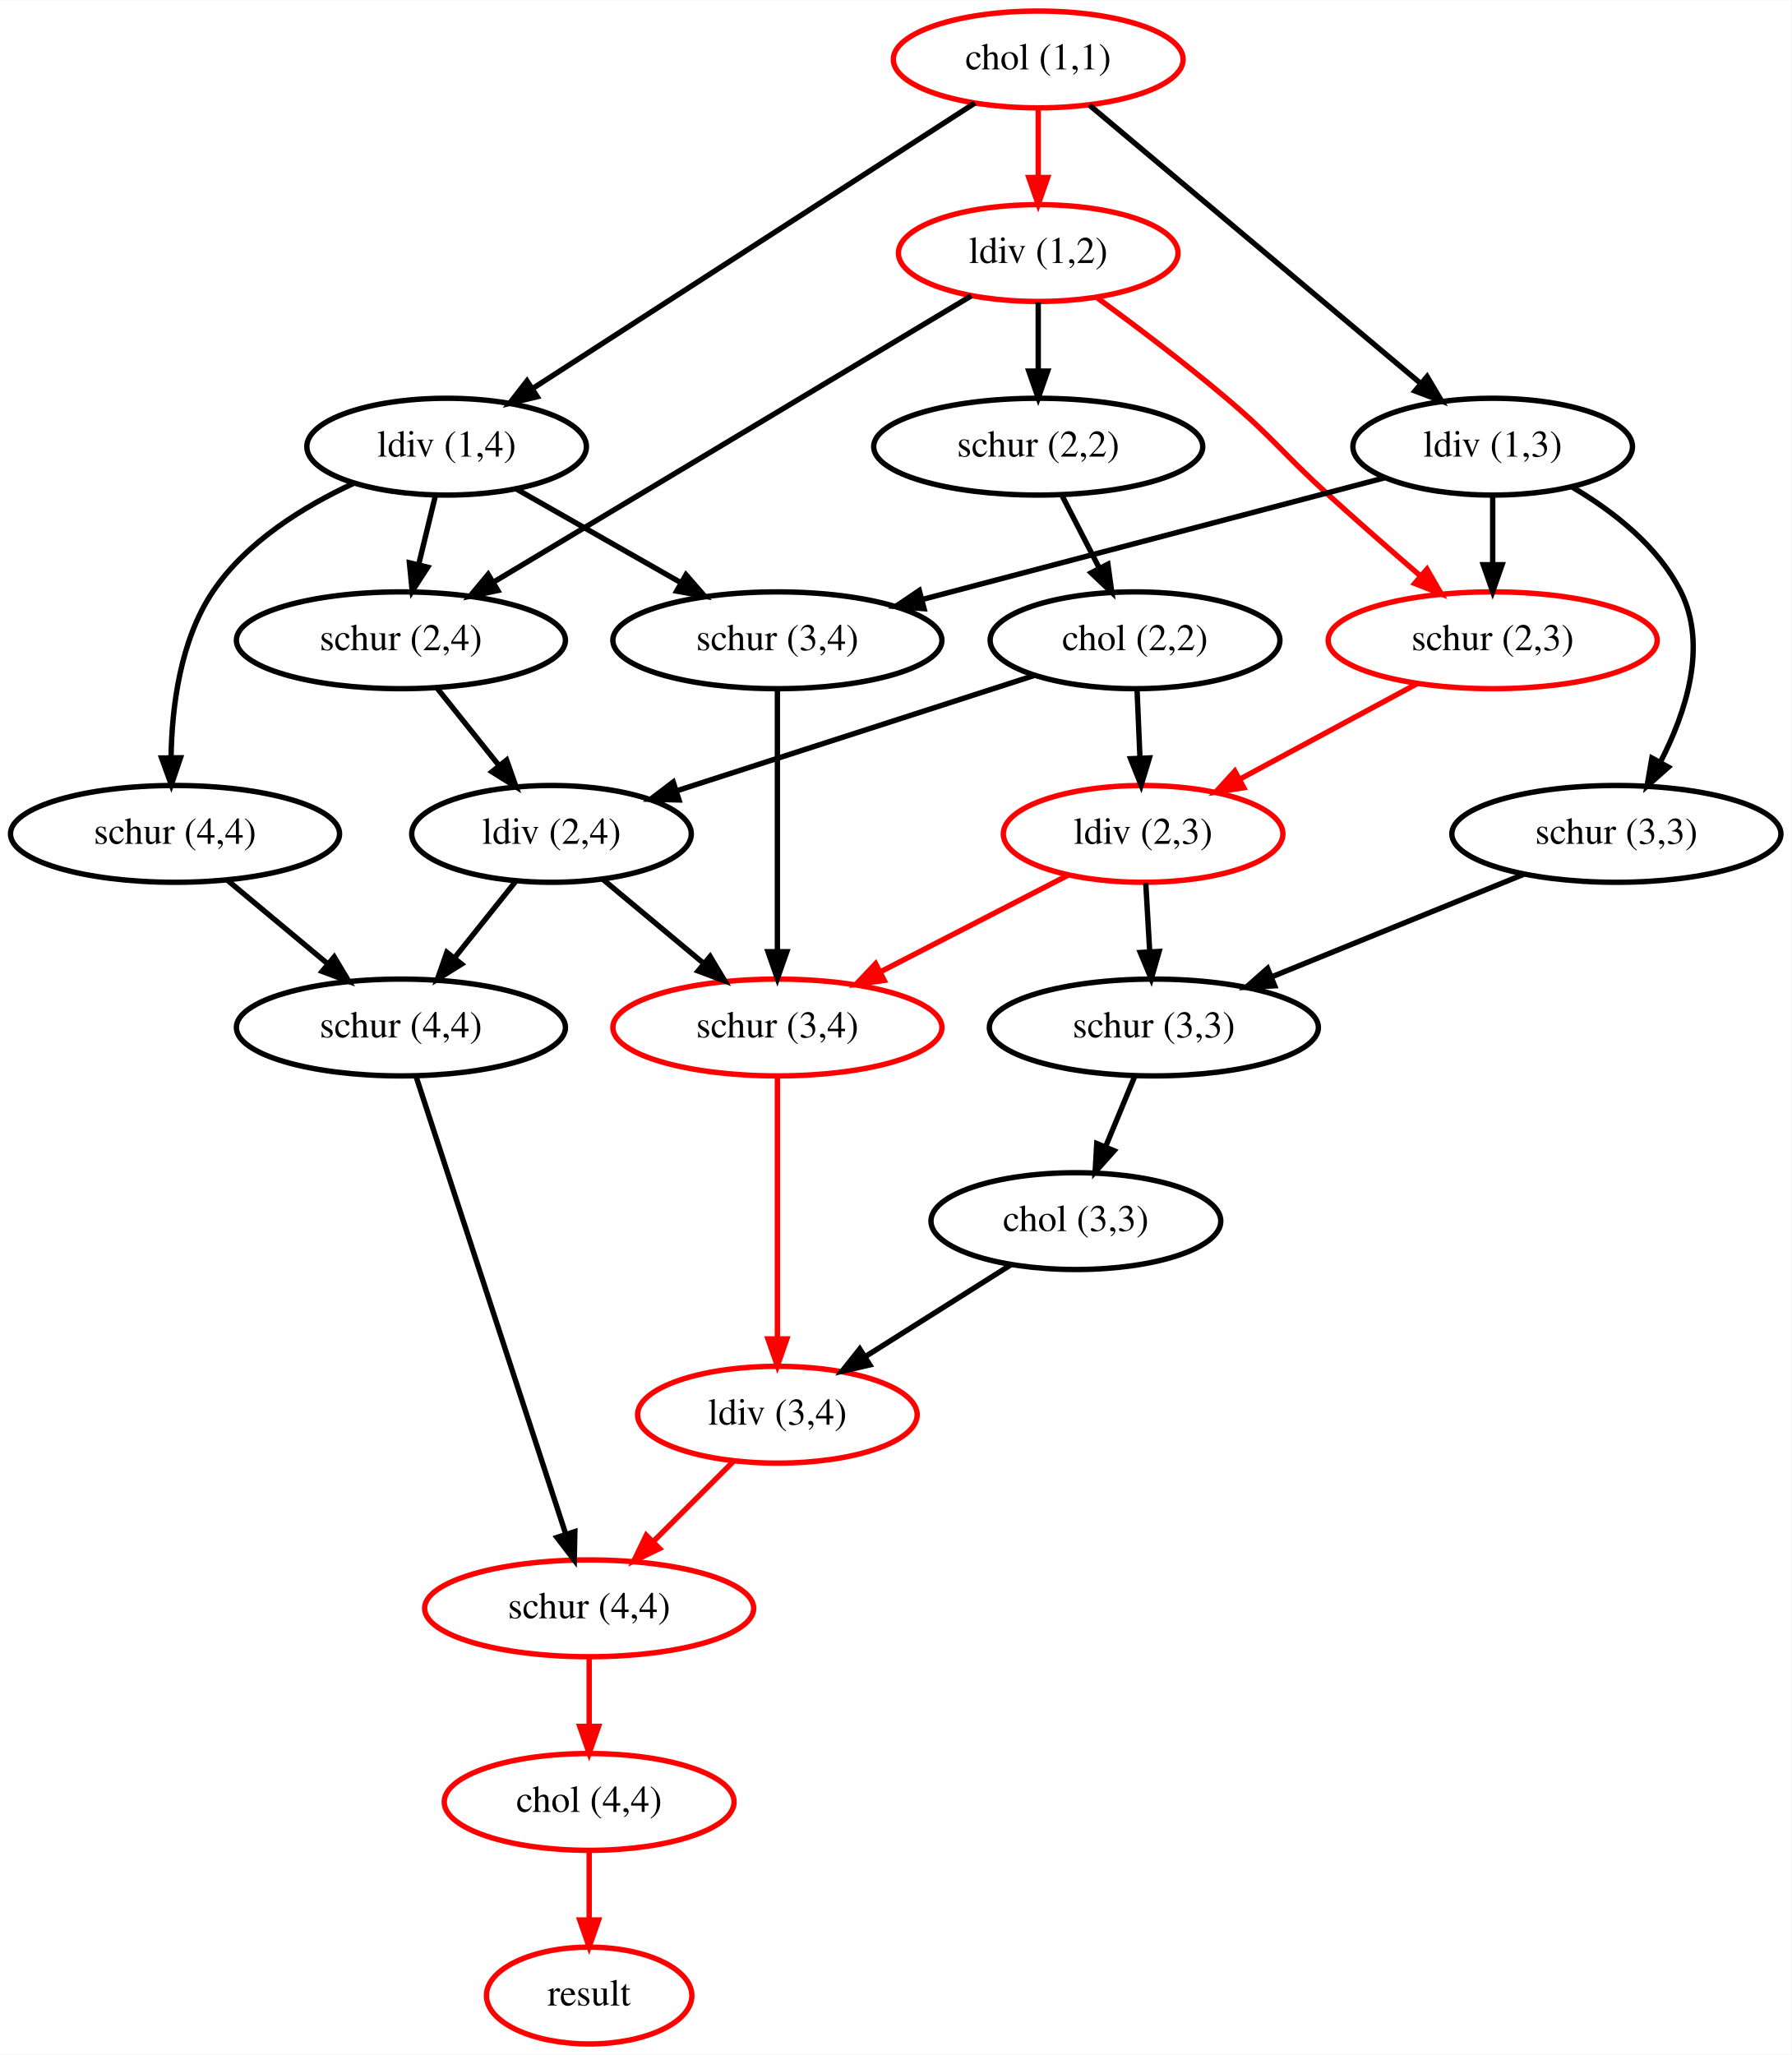
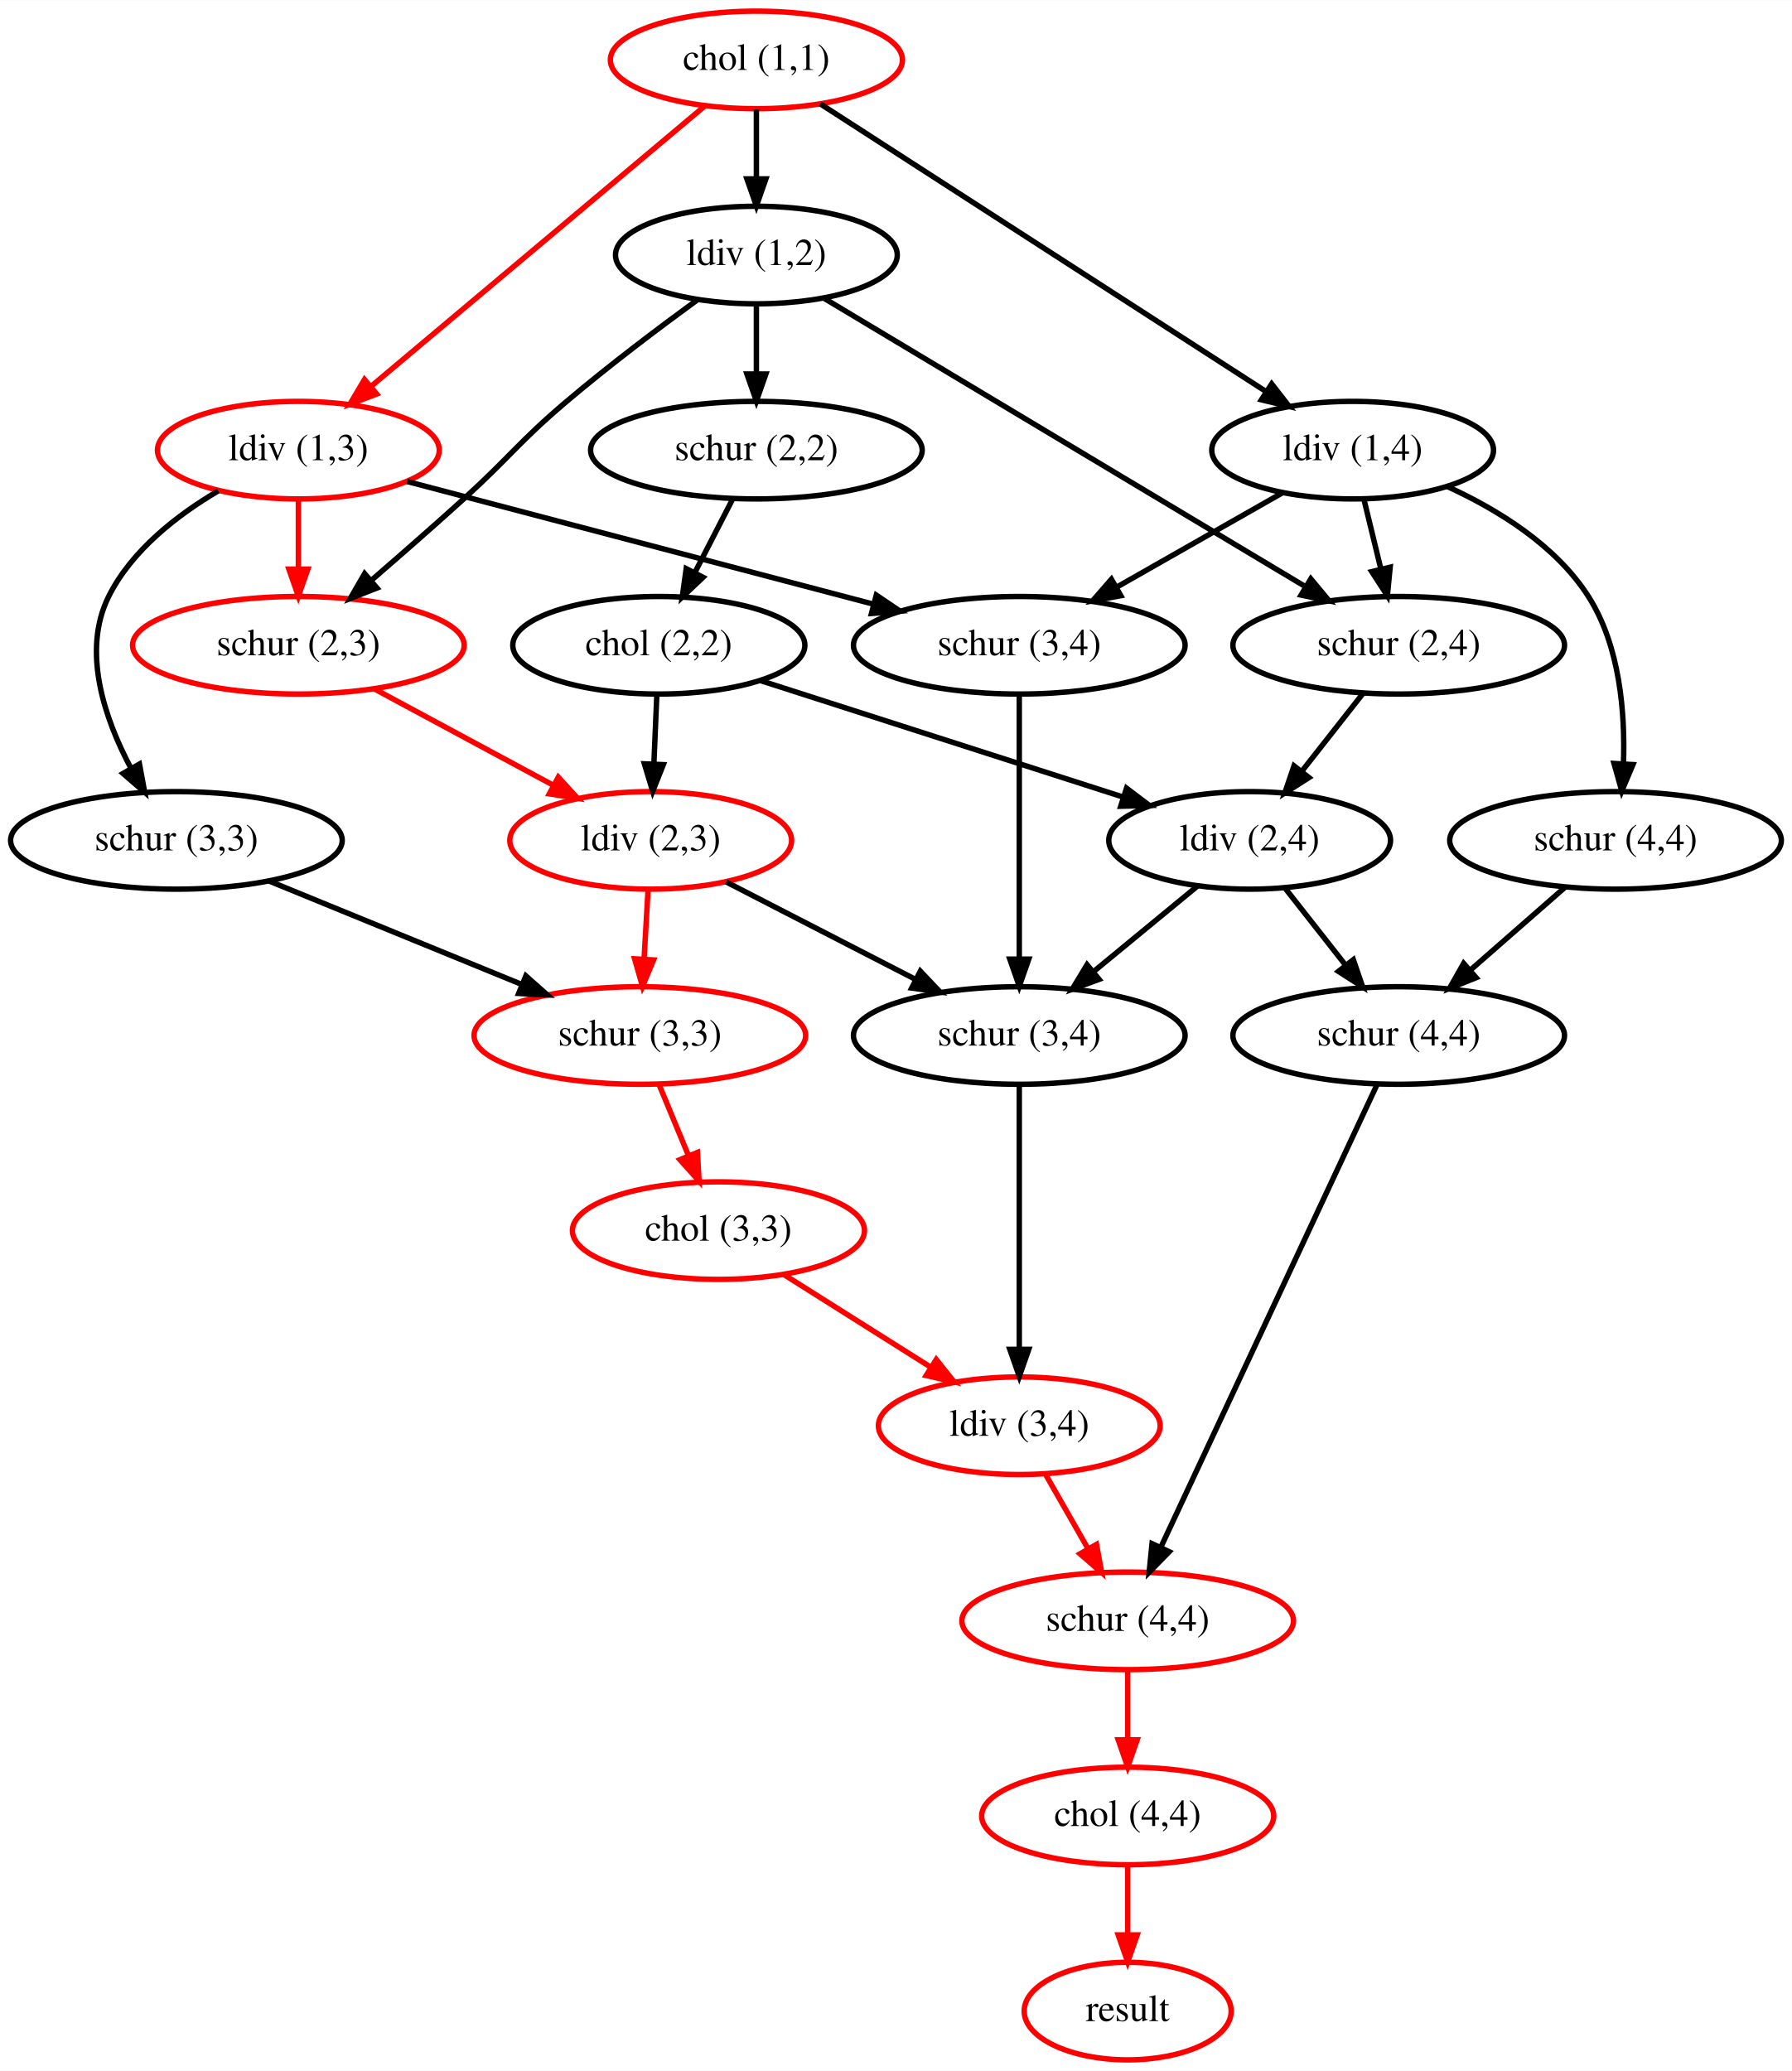
- <svg xmlns="http://www.w3.org/2000/svg" width="666pt" height="764pt" viewBox="0.00 0.00 666.19 764.00">
+ <svg xmlns="http://www.w3.org/2000/svg" width="661pt" height="764pt" viewBox="0.00 0.00 661.19 764.00">
  <g id="graph0" class="graph" transform="scale(1 1) rotate(0) translate(4 760)">
-     <polygon fill="white" stroke="transparent" points="-4,4 -4,-760 662.19,-760 662.19,4 -4,4" />
+     <polygon fill="white" stroke="transparent" points="-4,4 -4,-760 657.19,-760 657.19,4 -4,4" />
    <g id="node1" class="node">
-       <ellipse fill="none" stroke="black" stroke-width="2" cx="145.09" cy="-522" rx="61.19" ry="18" />
-       <text text-anchor="middle" x="145.09" y="-518.3" font-family="Times,serif" font-size="14.00">schur (2,4)</text>
+       <ellipse fill="none" stroke="black" stroke-width="2" cx="275.09" cy="-666" rx="51.99" ry="18" />
+       <text text-anchor="middle" x="275.09" y="-662.3" font-family="Times,serif" font-size="14.00">ldiv (1,2)</text>
+     </g>
+     <g id="node3" class="node">
+       <ellipse fill="none" stroke="black" stroke-width="2" cx="275.09" cy="-594" rx="61.19" ry="18" />
+       <text text-anchor="middle" x="275.09" y="-590.3" font-family="Times,serif" font-size="14.00">schur (2,2)</text>
+     </g>
+     <g id="edge2" class="edge">
+       <path fill="none" stroke="black" stroke-width="2" d="M275.09,-647.7C275.09,-639.98 275.09,-630.71 275.09,-622.11" />
+       <polygon fill="black" stroke="black" stroke-width="2" points="278.59,-622.1 275.09,-612.1 271.59,-622.1 278.59,-622.1" />
+     </g>
+     <g id="node18" class="node">
+       <ellipse fill="none" stroke="red" stroke-width="2" cx="106.09" cy="-522" rx="61.19" ry="18" />
+       <text text-anchor="middle" x="106.09" y="-518.3" font-family="Times,serif" font-size="14.00">schur (2,3)</text>
+     </g>
+     <g id="edge18" class="edge">
+       <path fill="none" stroke="black" stroke-width="2" d="M253.48,-649.59C239.4,-639.32 220.79,-625.31 205.09,-612 187.35,-596.96 184.32,-591.63 167.09,-576 156.08,-566.01 143.73,-555.21 133.04,-545.98" />
+       <polygon fill="black" stroke="black" stroke-width="2" points="135.1,-543.13 125.24,-539.26 130.54,-548.44 135.1,-543.13" />
+     </g>
+     <g id="node21" class="node">
+       <ellipse fill="none" stroke="black" stroke-width="2" cx="512.09" cy="-522" rx="61.19" ry="18" />
+       <text text-anchor="middle" x="512.09" y="-518.3" font-family="Times,serif" font-size="14.00">schur (2,4)</text>
+     </g>
+     <g id="edge26" class="edge">
+       <path fill="none" stroke="black" stroke-width="2" d="M300.01,-650.07C342.55,-624.58 429.26,-572.63 477.6,-543.67" />
+       <polygon fill="black" stroke="black" stroke-width="2" points="479.66,-546.51 486.44,-538.37 476.06,-540.51 479.66,-546.51" />
+     </g>
+     <g id="node2" class="node">
+       <ellipse fill="none" stroke="red" stroke-width="2" cx="275.09" cy="-738" rx="53.89" ry="18" />
+       <text text-anchor="middle" x="275.09" y="-734.3" font-family="Times,serif" font-size="14.00">chol (1,1)</text>
+     </g>
+     <g id="edge1" class="edge">
+       <path fill="none" stroke="black" stroke-width="2" d="M275.09,-719.7C275.09,-711.98 275.09,-702.71 275.09,-694.11" />
+       <polygon fill="black" stroke="black" stroke-width="2" points="278.59,-694.1 275.09,-684.1 271.59,-694.1 278.59,-694.1" />
+     </g>
+     <g id="node9" class="node">
+       <ellipse fill="none" stroke="red" stroke-width="2" cx="106.09" cy="-594" rx="51.99" ry="18" />
+       <text text-anchor="middle" x="106.09" y="-590.3" font-family="Times,serif" font-size="14.00">ldiv (1,3)</text>
+     </g>
+     <g id="edge7" class="edge">
+       <path fill="none" stroke="red" stroke-width="2" d="M256.04,-720.99C225.91,-695.67 167.18,-646.33 132.84,-617.48" />
+       <polygon fill="red" stroke="red" stroke-width="2" points="134.99,-614.71 125.08,-610.95 130.49,-620.07 134.99,-614.71" />
+     </g>
+     <g id="node16" class="node">
+       <ellipse fill="none" stroke="black" stroke-width="2" cx="495.09" cy="-594" rx="51.99" ry="18" />
+       <text text-anchor="middle" x="495.09" y="-590.3" font-family="Times,serif" font-size="14.00">ldiv (1,4)</text>
+     </g>
+     <g id="edge16" class="edge">
+       <path fill="none" stroke="black" stroke-width="2" d="M298.64,-721.8C338.34,-696.18 418.62,-644.36 463.28,-615.53" />
+       <polygon fill="black" stroke="black" stroke-width="2" points="465.22,-618.45 471.72,-610.09 461.42,-612.57 465.22,-618.45" />
+     </g>
+     <g id="node4" class="node">
+       <ellipse fill="none" stroke="black" stroke-width="2" cx="239.09" cy="-522" rx="53.89" ry="18" />
+       <text text-anchor="middle" x="239.09" y="-518.3" font-family="Times,serif" font-size="14.00">chol (2,2)</text>
+     </g>
+     <g id="edge3" class="edge">
+       <path fill="none" stroke="black" stroke-width="2" d="M266.38,-576.05C262.18,-567.89 257.05,-557.91 252.38,-548.82" />
+       <polygon fill="black" stroke="black" stroke-width="2" points="255.41,-547.08 247.73,-539.79 249.19,-550.28 255.41,-547.08" />
+     </g>
+     <g id="node6" class="node">
+       <ellipse fill="none" stroke="black" stroke-width="2" cx="457.09" cy="-450" rx="51.99" ry="18" />
+       <text text-anchor="middle" x="457.09" y="-446.3" font-family="Times,serif" font-size="14.00">ldiv (2,4)</text>
+     </g>
+     <g id="edge29" class="edge">
+       <path fill="none" stroke="black" stroke-width="2" d="M276.57,-508.97C313.68,-497.05 370.6,-478.77 410.58,-465.93" />
+       <polygon fill="black" stroke="black" stroke-width="2" points="411.66,-469.27 420.11,-462.88 409.52,-462.6 411.66,-469.27" />
    </g>
    <g id="node8" class="node">
-       <ellipse fill="none" stroke="black" stroke-width="2" cx="201.09" cy="-450" rx="51.99" ry="18" />
-       <text text-anchor="middle" x="201.09" y="-446.3" font-family="Times,serif" font-size="14.00">ldiv (2,4)</text>
+       <ellipse fill="none" stroke="red" stroke-width="2" cx="236.09" cy="-450" rx="51.99" ry="18" />
+       <text text-anchor="middle" x="236.09" y="-446.3" font-family="Times,serif" font-size="14.00">ldiv (2,3)</text>
+     </g>
+     <g id="edge24" class="edge">
+       <path fill="none" stroke="black" stroke-width="2" d="M238.35,-503.7C238.02,-495.98 237.63,-486.71 237.26,-478.11" />
+       <polygon fill="black" stroke="black" stroke-width="2" points="240.75,-477.95 236.83,-468.1 233.76,-478.25 240.75,-477.95" />
+     </g>
+     <g id="node5" class="node">
+       <ellipse fill="none" stroke="black" stroke-width="2" cx="372.09" cy="-378" rx="61.19" ry="18" />
+       <text text-anchor="middle" x="372.09" y="-374.3" font-family="Times,serif" font-size="14.00">schur (3,4)</text>
+     </g>
+     <g id="node13" class="node">
+       <ellipse fill="none" stroke="red" stroke-width="2" cx="372.09" cy="-234" rx="51.99" ry="18" />
+       <text text-anchor="middle" x="372.09" y="-230.3" font-family="Times,serif" font-size="14.00">ldiv (3,4)</text>
+     </g>
+     <g id="edge13" class="edge">
+       <path fill="none" stroke="black" stroke-width="2" d="M372.09,-359.87C372.09,-335.67 372.09,-291.21 372.09,-262.39" />
+       <polygon fill="black" stroke="black" stroke-width="2" points="375.59,-262.19 372.09,-252.19 368.59,-262.19 375.59,-262.19" />
+     </g>
+     <g id="edge4" class="edge">
+       <path fill="none" stroke="black" stroke-width="2" d="M437.81,-433.12C426.48,-423.78 411.97,-411.84 399.47,-401.55" />
+       <polygon fill="black" stroke="black" stroke-width="2" points="401.54,-398.72 391.6,-395.06 397.09,-404.12 401.54,-398.72" />
+     </g>
+     <g id="node15" class="node">
+       <ellipse fill="none" stroke="black" stroke-width="2" cx="512.09" cy="-378" rx="61.19" ry="18" />
+       <text text-anchor="middle" x="512.09" y="-374.3" font-family="Times,serif" font-size="14.00">schur (4,4)</text>
+     </g>
+     <g id="edge30" class="edge">
+       <path fill="none" stroke="black" stroke-width="2" d="M470.13,-432.41C476.81,-423.91 485.09,-413.37 492.52,-403.91" />
+       <polygon fill="black" stroke="black" stroke-width="2" points="495.35,-405.98 498.77,-395.96 489.84,-401.66 495.35,-405.98" />
+     </g>
+     <g id="node7" class="node">
+       <ellipse fill="none" stroke="black" stroke-width="2" cx="372.09" cy="-522" rx="61.19" ry="18" />
+       <text text-anchor="middle" x="372.09" y="-518.3" font-family="Times,serif" font-size="14.00">schur (3,4)</text>
+     </g>
+     <g id="edge5" class="edge">
+       <path fill="none" stroke="black" stroke-width="2" d="M372.09,-503.87C372.09,-479.67 372.09,-435.21 372.09,-406.39" />
+       <polygon fill="black" stroke="black" stroke-width="2" points="375.59,-406.19 372.09,-396.19 368.59,-406.19 375.59,-406.19" />
+     </g>
+     <g id="edge6" class="edge">
+       <path fill="none" stroke="black" stroke-width="2" d="M263.94,-434.67C284.07,-424.31 311.51,-410.18 333.71,-398.75" />
+       <polygon fill="black" stroke="black" stroke-width="2" points="335.58,-401.73 342.87,-394.04 332.38,-395.51 335.58,-401.73" />
+     </g>
+     <g id="node11" class="node">
+       <ellipse fill="none" stroke="red" stroke-width="2" cx="232.09" cy="-378" rx="61.19" ry="18" />
+       <text text-anchor="middle" x="232.09" y="-374.3" font-family="Times,serif" font-size="14.00">schur (3,3)</text>
+     </g>
+     <g id="edge10" class="edge">
+       <path fill="none" stroke="red" stroke-width="2" d="M235.11,-431.7C234.67,-423.98 234.14,-414.71 233.64,-406.11" />
+       <polygon fill="red" stroke="red" stroke-width="2" points="237.14,-405.89 233.07,-396.1 230.15,-406.29 237.14,-405.89" />
+     </g>
+     <g id="edge21" class="edge">
+       <path fill="none" stroke="black" stroke-width="2" d="M146.21,-582.44C192.06,-570.38 267.34,-550.57 318.26,-537.17" />
+       <polygon fill="black" stroke="black" stroke-width="2" points="319.33,-540.51 328.11,-534.58 317.55,-533.74 319.33,-540.51" />
+     </g>
+     <g id="node10" class="node">
+       <ellipse fill="none" stroke="black" stroke-width="2" cx="61.09" cy="-450" rx="61.19" ry="18" />
+       <text text-anchor="middle" x="61.09" y="-446.3" font-family="Times,serif" font-size="14.00">schur (3,3)</text>
+     </g>
+     <g id="edge8" class="edge">
+       <path fill="none" stroke="black" stroke-width="2" d="M76.53,-578.97C61.47,-570.1 44.58,-557.06 36.09,-540 26.06,-519.81 34.57,-494.97 44.29,-476.67" />
+       <polygon fill="black" stroke="black" stroke-width="2" points="47.46,-478.17 49.39,-467.75 41.39,-474.69 47.46,-478.17" />
+     </g>
+     <g id="edge19" class="edge">
+       <path fill="none" stroke="red" stroke-width="2" d="M106.09,-575.7C106.09,-567.98 106.09,-558.71 106.09,-550.11" />
+       <polygon fill="red" stroke="red" stroke-width="2" points="109.59,-550.1 106.09,-540.1 102.59,-550.1 109.59,-550.1" />
+     </g>
+     <g id="edge9" class="edge">
+       <path fill="none" stroke="black" stroke-width="2" d="M95.29,-435C122.08,-424.03 159.55,-408.7 188.5,-396.85" />
+       <polygon fill="black" stroke="black" stroke-width="2" points="190.03,-400 197.96,-392.97 187.38,-393.52 190.03,-400" />
+     </g>
+     <g id="node12" class="node">
+       <ellipse fill="none" stroke="red" stroke-width="2" cx="261.09" cy="-306" rx="53.89" ry="18" />
+       <text text-anchor="middle" x="261.09" y="-302.3" font-family="Times,serif" font-size="14.00">chol (3,3)</text>
+     </g>
+     <g id="edge11" class="edge">
+       <path fill="none" stroke="red" stroke-width="2" d="M239.11,-360.05C242.38,-352.18 246.34,-342.62 249.99,-333.79" />
+       <polygon fill="red" stroke="red" stroke-width="2" points="253.34,-334.85 253.94,-324.28 246.88,-332.17 253.34,-334.85" />
+     </g>
+     <g id="edge12" class="edge">
+       <path fill="none" stroke="red" stroke-width="2" d="M285.18,-289.81C301.03,-279.81 321.99,-266.6 339.35,-255.65" />
+       <polygon fill="red" stroke="red" stroke-width="2" points="341.46,-258.45 348.06,-250.16 337.73,-252.53 341.46,-258.45" />
+     </g>
+     <g id="node14" class="node">
+       <ellipse fill="none" stroke="red" stroke-width="2" cx="412.09" cy="-162" rx="61.19" ry="18" />
+       <text text-anchor="middle" x="412.09" y="-158.3" font-family="Times,serif" font-size="14.00">schur (4,4)</text>
+     </g>
+     <g id="edge14" class="edge">
+       <path fill="none" stroke="red" stroke-width="2" d="M381.78,-216.05C386.49,-207.8 392.27,-197.7 397.5,-188.54" />
+       <polygon fill="red" stroke="red" stroke-width="2" points="400.58,-190.21 402.5,-179.79 394.5,-186.73 400.58,-190.21" />
+     </g>
+     <g id="node19" class="node">
+       <ellipse fill="none" stroke="red" stroke-width="2" cx="412.09" cy="-90" rx="53.89" ry="18" />
+       <text text-anchor="middle" x="412.09" y="-86.3" font-family="Times,serif" font-size="14.00">chol (4,4)</text>
+     </g>
+     <g id="edge22" class="edge">
+       <path fill="none" stroke="red" stroke-width="2" d="M412.09,-143.7C412.09,-135.98 412.09,-126.71 412.09,-118.11" />
+       <polygon fill="red" stroke="red" stroke-width="2" points="415.59,-118.1 412.09,-108.1 408.59,-118.1 415.59,-118.1" />
+     </g>
+     <g id="edge15" class="edge">
+       <path fill="none" stroke="black" stroke-width="2" d="M504.08,-359.85C486.63,-322.5 445.1,-233.63 424.34,-189.21" />
+       <polygon fill="black" stroke="black" stroke-width="2" points="427.41,-187.51 420.01,-179.94 421.07,-190.48 427.41,-187.51" />
    </g>
    <g id="edge20" class="edge">
-       <path fill="none" stroke="black" stroke-width="2" d="M158.37,-504.41C165.27,-495.78 173.84,-485.06 181.5,-475.5" />
-       <polygon fill="black" stroke="black" stroke-width="2" points="184.4,-477.47 187.92,-467.47 178.94,-473.09 184.4,-477.47" />
-     </g>
-     <g id="node2" class="node">
-       <ellipse fill="none" stroke="red" stroke-width="2" cx="382.09" cy="-666" rx="51.99" ry="18" />
-       <text text-anchor="middle" x="382.09" y="-662.3" font-family="Times,serif" font-size="14.00">ldiv (1,2)</text>
-     </g>
-     <g id="edge1" class="edge">
-       <path fill="none" stroke="black" stroke-width="2" d="M357.18,-650.07C314.64,-624.58 227.93,-572.63 179.59,-543.67" />
-       <polygon fill="black" stroke="black" stroke-width="2" points="181.13,-540.51 170.75,-538.37 177.53,-546.51 181.13,-540.51" />
-     </g>
-     <g id="node11" class="node">
-       <ellipse fill="none" stroke="red" stroke-width="2" cx="551.09" cy="-522" rx="61.19" ry="18" />
-       <text text-anchor="middle" x="551.09" y="-518.3" font-family="Times,serif" font-size="14.00">schur (2,3)</text>
-     </g>
-     <g id="edge30" class="edge">
-       <path fill="none" stroke="red" stroke-width="2" d="M403.71,-649.59C417.79,-639.32 436.4,-625.31 452.09,-612 469.84,-596.96 472.87,-591.63 490.09,-576 501.11,-566.01 513.46,-555.21 524.15,-545.98" />
-       <polygon fill="red" stroke="red" stroke-width="2" points="526.65,-548.44 531.95,-539.26 522.09,-543.13 526.65,-548.44" />
-     </g>
-     <g id="node16" class="node">
-       <ellipse fill="none" stroke="black" stroke-width="2" cx="382.09" cy="-594" rx="61.19" ry="18" />
-       <text text-anchor="middle" x="382.09" y="-590.3" font-family="Times,serif" font-size="14.00">schur (2,2)</text>
+       <path fill="none" stroke="black" stroke-width="2" d="M469.31,-578.33C451.47,-568.17 427.5,-554.53 407.82,-543.33" />
+       <polygon fill="black" stroke="black" stroke-width="2" points="409.55,-540.29 399.12,-538.38 406.08,-546.37 409.55,-540.29" />
+     </g>
+     <g id="node17" class="node">
+       <ellipse fill="none" stroke="black" stroke-width="2" cx="592.09" cy="-450" rx="61.19" ry="18" />
+       <text text-anchor="middle" x="592.09" y="-446.3" font-family="Times,serif" font-size="14.00">schur (4,4)</text>
    </g>
    <g id="edge17" class="edge">
-       <path fill="none" stroke="black" stroke-width="2" d="M382.09,-647.7C382.09,-639.98 382.09,-630.71 382.09,-622.11" />
-       <polygon fill="black" stroke="black" stroke-width="2" points="385.59,-622.1 382.09,-612.1 378.59,-622.1 385.59,-622.1" />
-     </g>
-     <g id="node3" class="node">
-       <ellipse fill="none" stroke="black" stroke-width="2" cx="162.09" cy="-594" rx="51.99" ry="18" />
-       <text text-anchor="middle" x="162.09" y="-590.3" font-family="Times,serif" font-size="14.00">ldiv (1,4)</text>
-     </g>
-     <g id="edge2" class="edge">
-       <path fill="none" stroke="black" stroke-width="2" d="M157.98,-576.05C156.09,-568.26 153.79,-558.82 151.67,-550.08" />
-       <polygon fill="black" stroke="black" stroke-width="2" points="155.05,-549.17 149.29,-540.28 148.25,-550.82 155.05,-549.17" />
-     </g>
-     <g id="node9" class="node">
-       <ellipse fill="none" stroke="black" stroke-width="2" cx="285.09" cy="-522" rx="61.19" ry="18" />
-       <text text-anchor="middle" x="285.09" y="-518.3" font-family="Times,serif" font-size="14.00">schur (3,4)</text>
+       <path fill="none" stroke="black" stroke-width="2" d="M529.9,-580.62C548.51,-572.13 570.02,-558.94 582.09,-540 593.75,-521.72 595.68,-496.96 595.01,-478.19" />
+       <polygon fill="black" stroke="black" stroke-width="2" points="598.51,-477.96 594.4,-468.2 591.52,-478.39 598.51,-477.96" />
+     </g>
+     <g id="edge27" class="edge">
+       <path fill="none" stroke="black" stroke-width="2" d="M499.21,-576.05C501.1,-568.26 503.39,-558.82 505.52,-550.08" />
+       <polygon fill="black" stroke="black" stroke-width="2" points="508.94,-550.82 507.9,-540.28 502.14,-549.17 508.94,-550.82" />
+     </g>
+     <g id="edge31" class="edge">
+       <path fill="none" stroke="black" stroke-width="2" d="M573.54,-432.76C563.11,-423.64 549.93,-412.1 538.45,-402.06" />
+       <polygon fill="black" stroke="black" stroke-width="2" points="540.66,-399.34 530.83,-395.39 536.05,-404.61 540.66,-399.34" />
+     </g>
+     <g id="edge25" class="edge">
+       <path fill="none" stroke="red" stroke-width="2" d="M133.98,-505.98C153.35,-495.56 179.33,-481.57 200.23,-470.31" />
+       <polygon fill="red" stroke="red" stroke-width="2" points="202,-473.34 209.14,-465.51 198.68,-467.17 202,-473.34" />
+     </g>
+     <g id="node20" class="node">
+       <ellipse fill="none" stroke="red" stroke-width="2" cx="412.09" cy="-18" rx="38.19" ry="18" />
+       <text text-anchor="middle" x="412.09" y="-14.3" font-family="Times,serif" font-size="14.00">result</text>
+     </g>
+     <g id="edge23" class="edge">
+       <path fill="none" stroke="red" stroke-width="2" d="M412.09,-71.7C412.09,-63.98 412.09,-54.71 412.09,-46.11" />
+       <polygon fill="red" stroke="red" stroke-width="2" points="415.59,-46.1 412.09,-36.1 408.59,-46.1 415.59,-46.1" />
    </g>
    <g id="edge28" class="edge">
-       <path fill="none" stroke="black" stroke-width="2" d="M187.88,-578.33C205.72,-568.17 229.69,-554.53 249.37,-543.33" />
-       <polygon fill="black" stroke="black" stroke-width="2" points="251.11,-546.37 258.07,-538.38 247.64,-540.29 251.11,-546.37" />
-     </g>
-     <g id="node18" class="node">
-       <ellipse fill="none" stroke="black" stroke-width="2" cx="61.09" cy="-450" rx="61.19" ry="18" />
-       <text text-anchor="middle" x="61.09" y="-446.3" font-family="Times,serif" font-size="14.00">schur (4,4)</text>
-     </g>
-     <g id="edge29" class="edge">
-       <path fill="none" stroke="black" stroke-width="2" d="M127.6,-580.41C109.1,-571.86 87.59,-558.67 75.09,-540 62.97,-521.88 59.89,-497.1 59.61,-478.29" />
-       <polygon fill="black" stroke="black" stroke-width="2" points="63.11,-478.3 59.71,-468.27 56.11,-478.23 63.11,-478.3" />
-     </g>
-     <g id="node4" class="node">
-       <ellipse fill="none" stroke="red" stroke-width="2" cx="382.09" cy="-738" rx="53.89" ry="18" />
-       <text text-anchor="middle" x="382.09" y="-734.3" font-family="Times,serif" font-size="14.00">chol (1,1)</text>
-     </g>
-     <g id="edge16" class="edge">
-       <path fill="none" stroke="red" stroke-width="2" d="M382.09,-719.7C382.09,-711.98 382.09,-702.71 382.09,-694.11" />
-       <polygon fill="red" stroke="red" stroke-width="2" points="385.59,-694.1 382.09,-684.1 378.59,-694.1 385.59,-694.1" />
-     </g>
-     <g id="edge15" class="edge">
-       <path fill="none" stroke="black" stroke-width="2" d="M358.55,-721.8C318.85,-696.18 238.57,-644.36 193.91,-615.53" />
-       <polygon fill="black" stroke="black" stroke-width="2" points="195.77,-612.57 185.47,-610.09 191.97,-618.45 195.77,-612.57" />
-     </g>
-     <g id="node5" class="node">
-       <ellipse fill="none" stroke="black" stroke-width="2" cx="551.09" cy="-594" rx="51.99" ry="18" />
-       <text text-anchor="middle" x="551.09" y="-590.3" font-family="Times,serif" font-size="14.00">ldiv (1,3)</text>
-     </g>
-     <g id="edge3" class="edge">
-       <path fill="none" stroke="black" stroke-width="2" d="M401.15,-720.99C431.28,-695.67 490.01,-646.33 524.35,-617.48" />
-       <polygon fill="black" stroke="black" stroke-width="2" points="526.7,-620.07 532.11,-610.95 522.2,-614.71 526.7,-620.07" />
-     </g>
-     <g id="node6" class="node">
-       <ellipse fill="none" stroke="black" stroke-width="2" cx="597.09" cy="-450" rx="61.19" ry="18" />
-       <text text-anchor="middle" x="597.09" y="-446.3" font-family="Times,serif" font-size="14.00">schur (3,3)</text>
-     </g>
-     <g id="edge4" class="edge">
-       <path fill="none" stroke="black" stroke-width="2" d="M580.66,-578.97C595.72,-570.1 612.61,-557.06 621.09,-540 631.1,-519.87 622.9,-495.02 613.45,-476.7" />
-       <polygon fill="black" stroke="black" stroke-width="2" points="616.41,-474.82 608.49,-467.78 610.29,-478.22 616.41,-474.82" />
-     </g>
-     <g id="edge27" class="edge">
-       <path fill="none" stroke="black" stroke-width="2" d="M510.98,-582.44C465.13,-570.38 389.85,-550.57 338.93,-537.17" />
-       <polygon fill="black" stroke="black" stroke-width="2" points="339.64,-533.74 329.08,-534.58 337.86,-540.51 339.64,-533.74" />
-     </g>
-     <g id="edge31" class="edge">
-       <path fill="none" stroke="black" stroke-width="2" d="M551.09,-575.7C551.09,-567.98 551.09,-558.71 551.09,-550.11" />
-       <polygon fill="black" stroke="black" stroke-width="2" points="554.59,-550.1 551.09,-540.1 547.59,-550.1 554.59,-550.1" />
-     </g>
-     <g id="node13" class="node">
-       <ellipse fill="none" stroke="black" stroke-width="2" cx="425.09" cy="-378" rx="61.19" ry="18" />
-       <text text-anchor="middle" x="425.09" y="-374.3" font-family="Times,serif" font-size="14.00">schur (3,3)</text>
-     </g>
-     <g id="edge11" class="edge">
-       <path fill="none" stroke="black" stroke-width="2" d="M562.7,-435C535.75,-424.03 498.07,-408.7 468.95,-396.85" />
-       <polygon fill="black" stroke="black" stroke-width="2" points="470.01,-393.5 459.43,-392.97 467.37,-399.98 470.01,-393.5" />
-     </g>
-     <g id="node7" class="node">
-       <ellipse fill="none" stroke="red" stroke-width="2" cx="285.09" cy="-378" rx="61.19" ry="18" />
-       <text text-anchor="middle" x="285.09" y="-374.3" font-family="Times,serif" font-size="14.00">schur (3,4)</text>
-     </g>
-     <g id="node15" class="node">
-       <ellipse fill="none" stroke="red" stroke-width="2" cx="285.09" cy="-234" rx="51.99" ry="18" />
-       <text text-anchor="middle" x="285.09" y="-230.3" font-family="Times,serif" font-size="14.00">ldiv (3,4)</text>
-     </g>
-     <g id="edge14" class="edge">
-       <path fill="none" stroke="red" stroke-width="2" d="M285.09,-359.87C285.09,-335.67 285.09,-291.21 285.09,-262.39" />
-       <polygon fill="red" stroke="red" stroke-width="2" points="288.59,-262.19 285.09,-252.19 281.59,-262.19 288.59,-262.19" />
-     </g>
-     <g id="edge5" class="edge">
-       <path fill="none" stroke="black" stroke-width="2" d="M220.16,-433.12C231.27,-423.85 245.49,-412.01 257.78,-401.76" />
-       <polygon fill="black" stroke="black" stroke-width="2" points="260.08,-404.4 265.53,-395.31 255.6,-399.02 260.08,-404.4" />
-     </g>
-     <g id="node17" class="node">
-       <ellipse fill="none" stroke="black" stroke-width="2" cx="145.09" cy="-378" rx="61.19" ry="18" />
-       <text text-anchor="middle" x="145.09" y="-374.3" font-family="Times,serif" font-size="14.00">schur (4,4)</text>
-     </g>
-     <g id="edge21" class="edge">
-       <path fill="none" stroke="black" stroke-width="2" d="M187.82,-432.41C181.02,-423.91 172.59,-413.37 165.03,-403.91" />
-       <polygon fill="black" stroke="black" stroke-width="2" points="167.64,-401.58 158.66,-395.96 162.17,-405.95 167.64,-401.58" />
-     </g>
-     <g id="edge6" class="edge">
-       <path fill="none" stroke="black" stroke-width="2" d="M285.09,-503.87C285.09,-479.67 285.09,-435.21 285.09,-406.39" />
-       <polygon fill="black" stroke="black" stroke-width="2" points="288.59,-406.19 285.09,-396.19 281.59,-406.19 288.59,-406.19" />
-     </g>
-     <g id="node10" class="node">
-       <ellipse fill="none" stroke="red" stroke-width="2" cx="421.09" cy="-450" rx="51.99" ry="18" />
-       <text text-anchor="middle" x="421.09" y="-446.3" font-family="Times,serif" font-size="14.00">ldiv (2,3)</text>
-     </g>
-     <g id="edge7" class="edge">
-       <path fill="none" stroke="red" stroke-width="2" d="M393.24,-434.67C373.12,-424.31 345.68,-410.18 323.48,-398.75" />
-       <polygon fill="red" stroke="red" stroke-width="2" points="324.81,-395.51 314.32,-394.04 321.61,-401.73 324.81,-395.51" />
-     </g>
-     <g id="edge10" class="edge">
-       <path fill="none" stroke="black" stroke-width="2" d="M422.08,-431.7C422.52,-423.98 423.05,-414.71 423.55,-406.11" />
-       <polygon fill="black" stroke="black" stroke-width="2" points="427.04,-406.29 424.12,-396.1 420.05,-405.89 427.04,-406.29" />
-     </g>
-     <g id="edge8" class="edge">
-       <path fill="none" stroke="red" stroke-width="2" d="M523.21,-505.98C503.84,-495.56 477.86,-481.57 456.96,-470.31" />
-       <polygon fill="red" stroke="red" stroke-width="2" points="458.51,-467.17 448.05,-465.51 455.19,-473.34 458.51,-467.17" />
-     </g>
-     <g id="node12" class="node">
-       <ellipse fill="none" stroke="black" stroke-width="2" cx="418.09" cy="-522" rx="53.89" ry="18" />
-       <text text-anchor="middle" x="418.09" y="-518.3" font-family="Times,serif" font-size="14.00">chol (2,2)</text>
-     </g>
-     <g id="edge19" class="edge">
-       <path fill="none" stroke="black" stroke-width="2" d="M380.79,-508.97C343.93,-497.07 287.43,-478.85 247.64,-466.02" />
-       <polygon fill="black" stroke="black" stroke-width="2" points="248.5,-462.62 237.91,-462.88 246.35,-469.28 248.5,-462.62" />
-     </g>
-     <g id="edge9" class="edge">
-       <path fill="none" stroke="black" stroke-width="2" d="M418.84,-503.7C419.17,-495.98 419.56,-486.71 419.93,-478.11" />
-       <polygon fill="black" stroke="black" stroke-width="2" points="423.43,-478.25 420.36,-468.1 416.44,-477.95 423.43,-478.25" />
-     </g>
-     <g id="node14" class="node">
-       <ellipse fill="none" stroke="black" stroke-width="2" cx="396.09" cy="-306" rx="53.89" ry="18" />
-       <text text-anchor="middle" x="396.09" y="-302.3" font-family="Times,serif" font-size="14.00">chol (3,3)</text>
-     </g>
-     <g id="edge12" class="edge">
-       <path fill="none" stroke="black" stroke-width="2" d="M418.07,-360.05C414.81,-352.18 410.85,-342.62 407.19,-333.79" />
-       <polygon fill="black" stroke="black" stroke-width="2" points="410.31,-332.17 403.25,-324.28 403.85,-334.85 410.31,-332.17" />
-     </g>
-     <g id="edge13" class="edge">
-       <path fill="none" stroke="black" stroke-width="2" d="M372.01,-289.81C356.15,-279.81 335.2,-266.6 317.84,-255.65" />
-       <polygon fill="black" stroke="black" stroke-width="2" points="319.46,-252.53 309.13,-250.16 315.72,-258.45 319.46,-252.53" />
-     </g>
-     <g id="node19" class="node">
-       <ellipse fill="none" stroke="red" stroke-width="2" cx="215.09" cy="-162" rx="61.19" ry="18" />
-       <text text-anchor="middle" x="215.09" y="-158.3" font-family="Times,serif" font-size="14.00">schur (4,4)</text>
-     </g>
-     <g id="edge24" class="edge">
-       <path fill="none" stroke="red" stroke-width="2" d="M268.86,-216.76C259.98,-207.88 248.8,-196.71 238.95,-186.85" />
-       <polygon fill="red" stroke="red" stroke-width="2" points="241.27,-184.23 231.73,-179.63 236.32,-189.18 241.27,-184.23" />
-     </g>
-     <g id="edge18" class="edge">
-       <path fill="none" stroke="black" stroke-width="2" d="M390.81,-576.05C395.01,-567.89 400.14,-557.91 404.81,-548.82" />
-       <polygon fill="black" stroke="black" stroke-width="2" points="408,-550.28 409.46,-539.79 401.77,-547.08 408,-550.28" />
-     </g>
-     <g id="edge23" class="edge">
-       <path fill="none" stroke="black" stroke-width="2" d="M150.7,-359.85C162.89,-322.58 191.87,-234 206.43,-189.49" />
-       <polygon fill="black" stroke="black" stroke-width="2" points="209.77,-190.53 209.55,-179.94 203.12,-188.35 209.77,-190.53" />
-     </g>
-     <g id="edge22" class="edge">
-       <path fill="none" stroke="black" stroke-width="2" d="M80.58,-432.76C91.71,-423.49 105.84,-411.71 118.03,-401.55" />
-       <polygon fill="black" stroke="black" stroke-width="2" points="120.28,-404.24 125.72,-395.15 115.79,-398.86 120.28,-404.24" />
-     </g>
-     <g id="node20" class="node">
-       <ellipse fill="none" stroke="red" stroke-width="2" cx="215.09" cy="-90" rx="53.89" ry="18" />
-       <text text-anchor="middle" x="215.09" y="-86.3" font-family="Times,serif" font-size="14.00">chol (4,4)</text>
-     </g>
-     <g id="edge25" class="edge">
-       <path fill="none" stroke="red" stroke-width="2" d="M215.09,-143.7C215.09,-135.98 215.09,-126.71 215.09,-118.11" />
-       <polygon fill="red" stroke="red" stroke-width="2" points="218.59,-118.1 215.09,-108.1 211.59,-118.1 218.59,-118.1" />
-     </g>
-     <g id="node21" class="node">
-       <ellipse fill="none" stroke="red" stroke-width="2" cx="215.09" cy="-18" rx="38.19" ry="18" />
-       <text text-anchor="middle" x="215.09" y="-14.3" font-family="Times,serif" font-size="14.00">result</text>
-     </g>
-     <g id="edge26" class="edge">
-       <path fill="none" stroke="red" stroke-width="2" d="M215.09,-71.7C215.09,-63.98 215.09,-54.71 215.09,-46.11" />
-       <polygon fill="red" stroke="red" stroke-width="2" points="218.59,-46.1 215.09,-36.1 211.59,-46.1 218.59,-46.1" />
+       <path fill="none" stroke="black" stroke-width="2" d="M499.06,-504.41C492.28,-495.78 483.86,-485.06 476.34,-475.5" />
+       <polygon fill="black" stroke="black" stroke-width="2" points="478.97,-473.17 470.04,-467.47 473.46,-477.5 478.97,-473.17" />
    </g>
  </g>
</svg>
